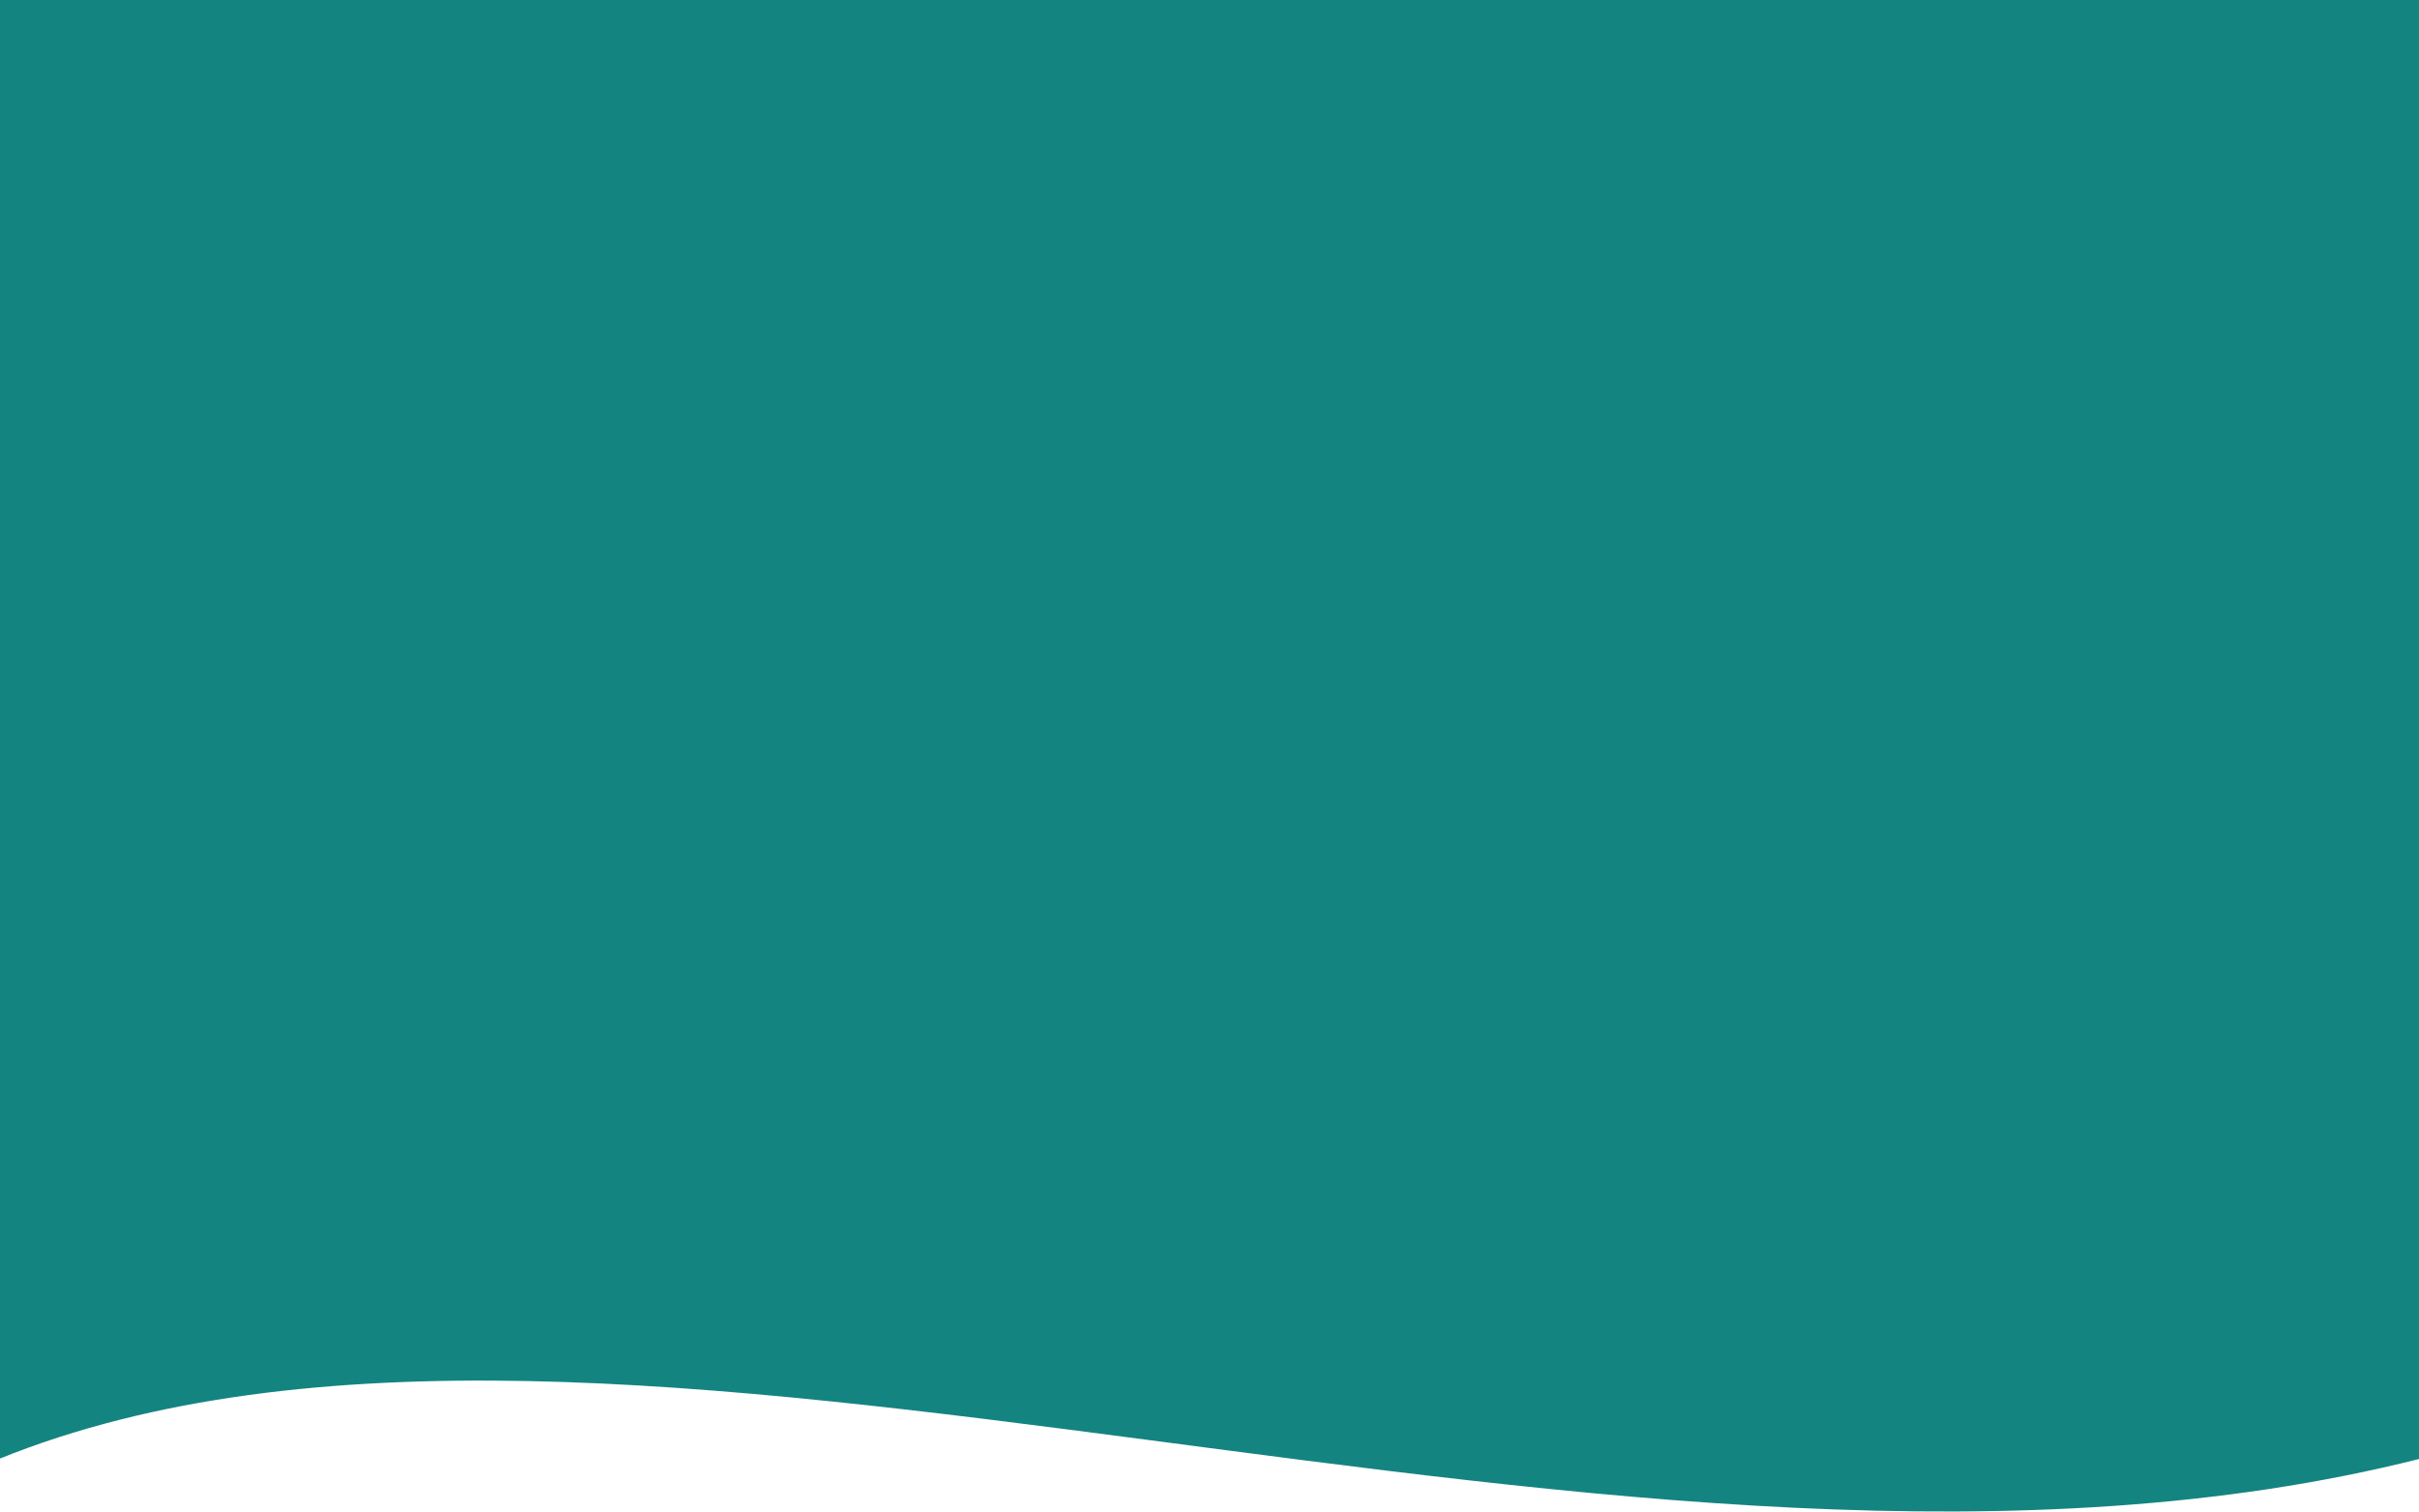
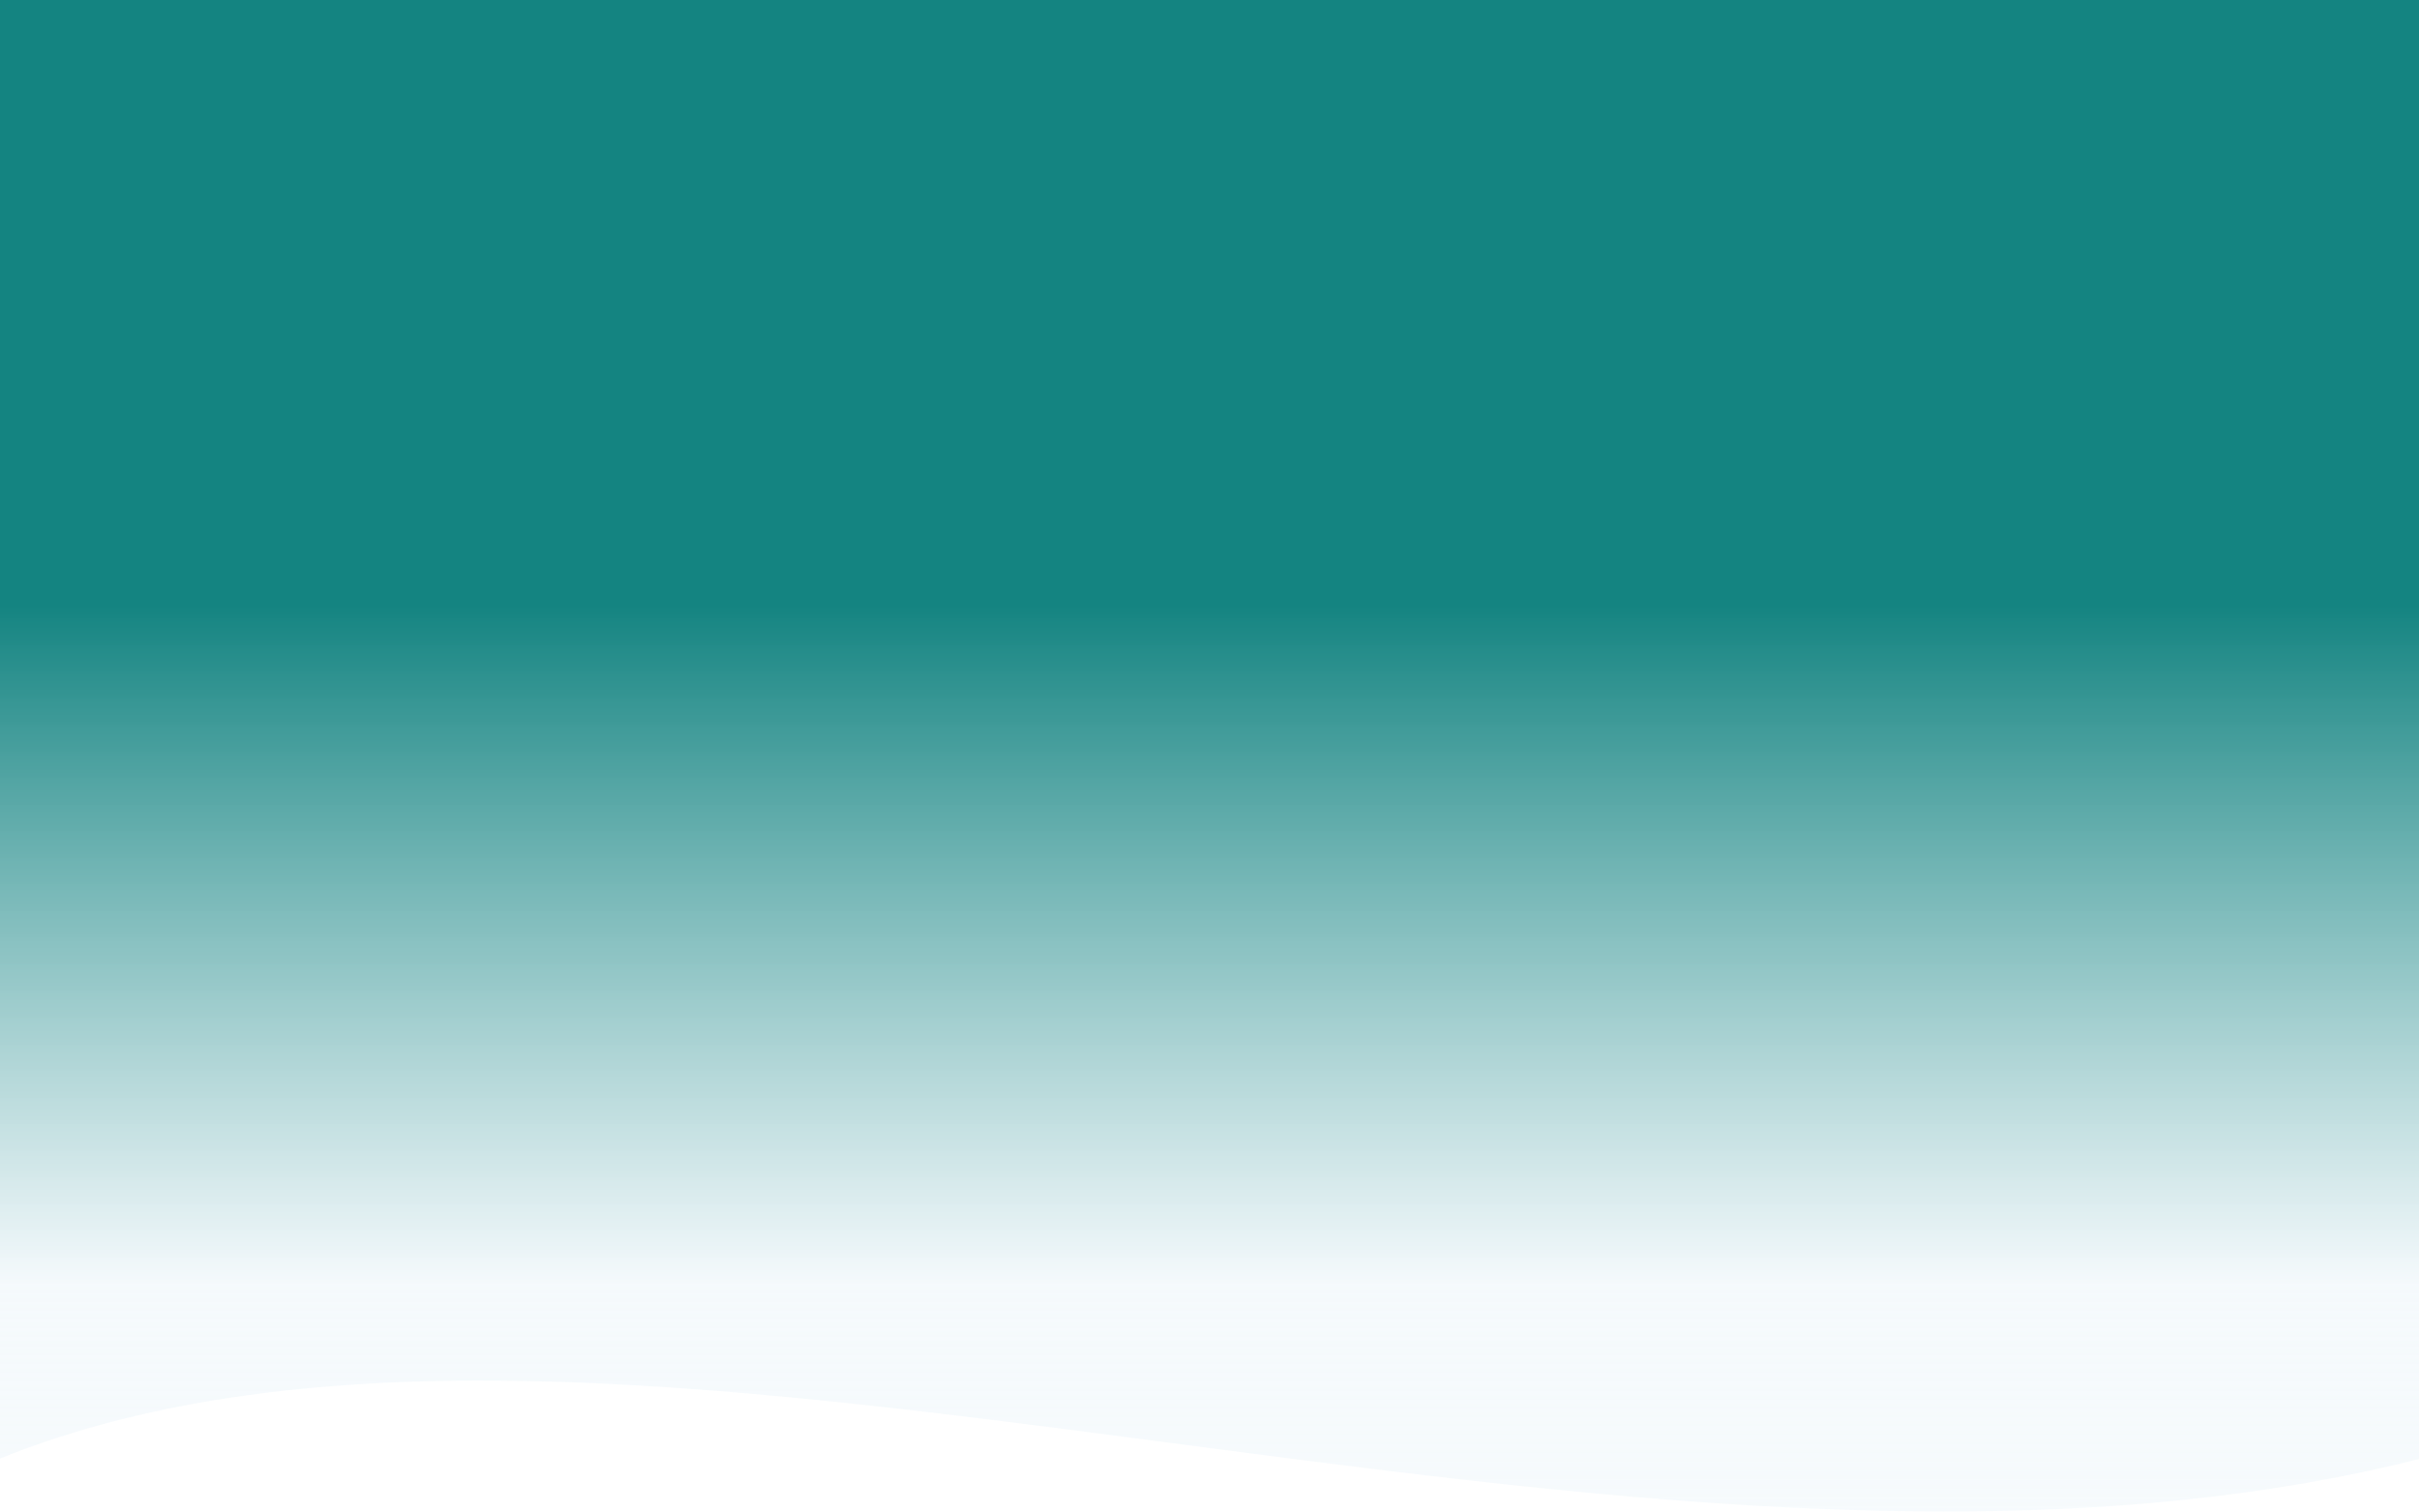
<svg xmlns="http://www.w3.org/2000/svg" width="1440" height="900" viewBox="0 0 1440 900" fill="none" preserveAspectRatio="none">
-   <path d="M-0.735 0H1440V868.736C969 987.419 368.861 719.147 -0.735 868.736C-370.331 1018.32 -0.735 0 -0.735 0Z" fill="#148481" />
+   <defs>
+     <linearGradient id="gradient" x1="0" y1="0" x2="0" y2="1">
+       <stop offset="0%" stop-color="#148481" />
+       <stop offset="40%" stop-color="#148481" />
+       <stop offset="85%" stop-color="#F4F9FC" stop-opacity="0.9" />
+       <stop offset="100%" stop-color="#F4F9FC" stop-opacity="0.8" />
+     </linearGradient>
+   </defs>
+   <path d="M-0.735 0H1440V868.736C969 987.419 368.861 719.147 -0.735 868.736C-370.331 1018.32 -0.735 0 -0.735 0Z" fill="url(#gradient)" />
</svg>
